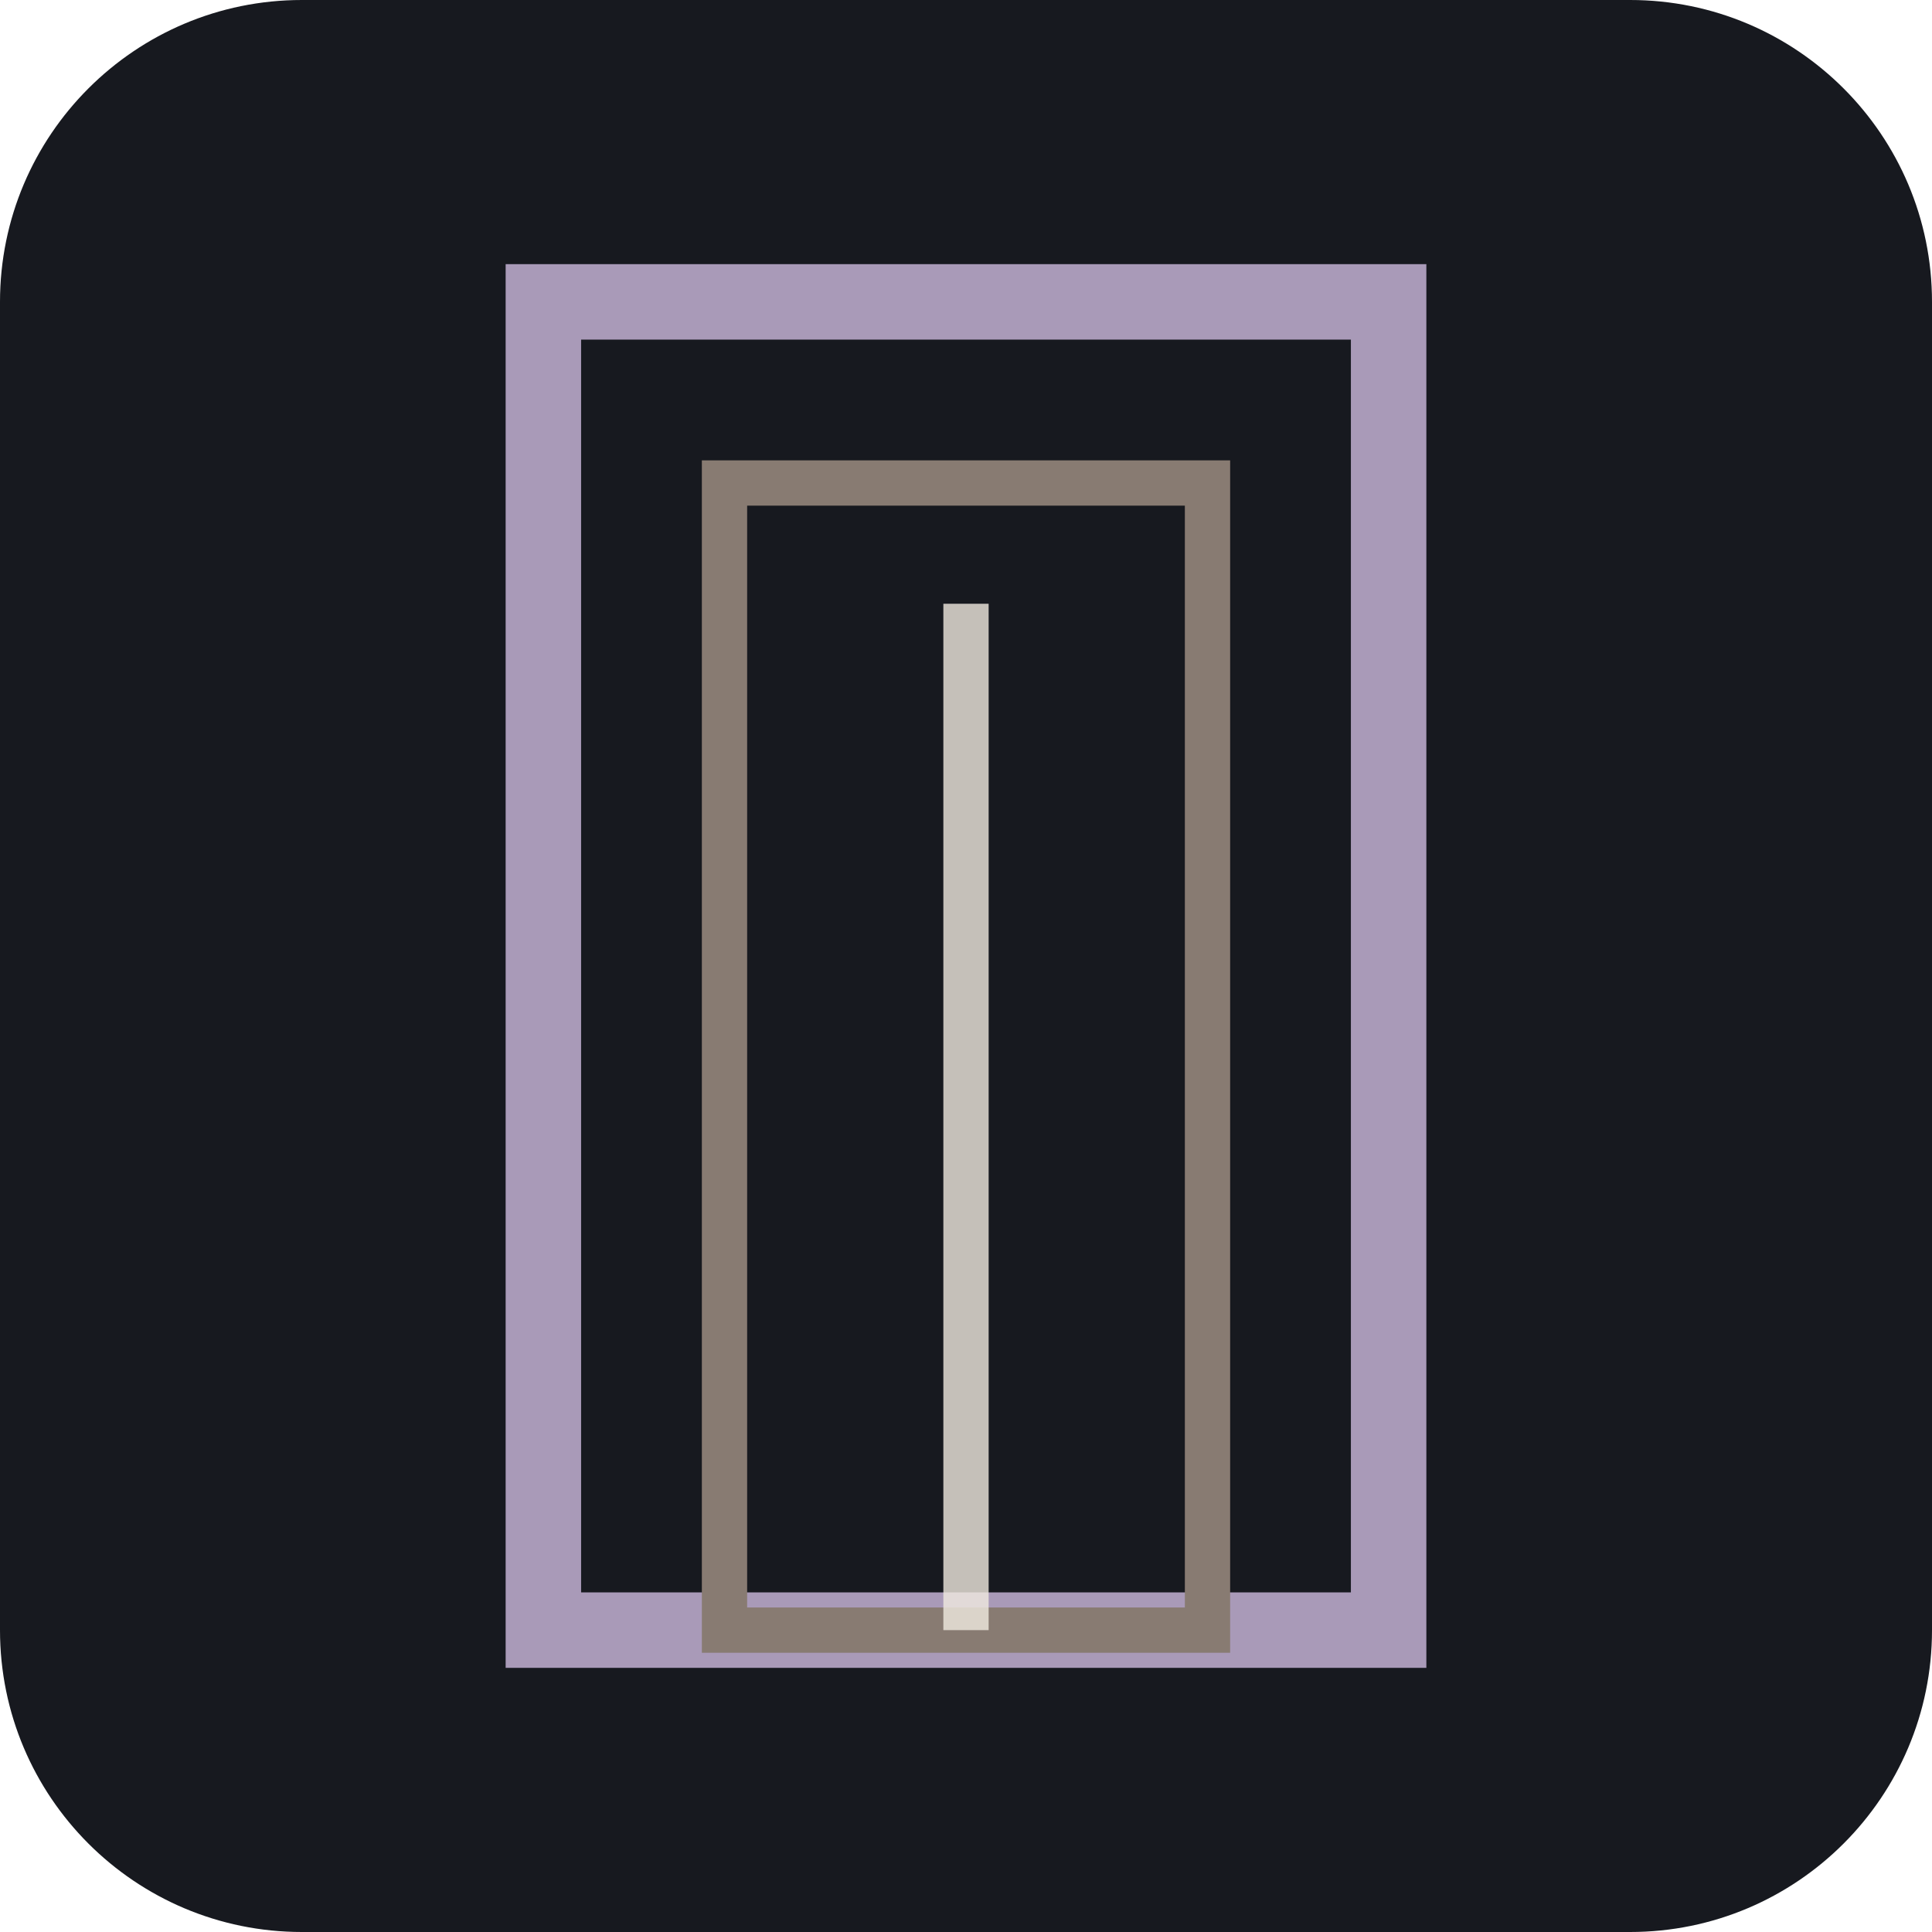
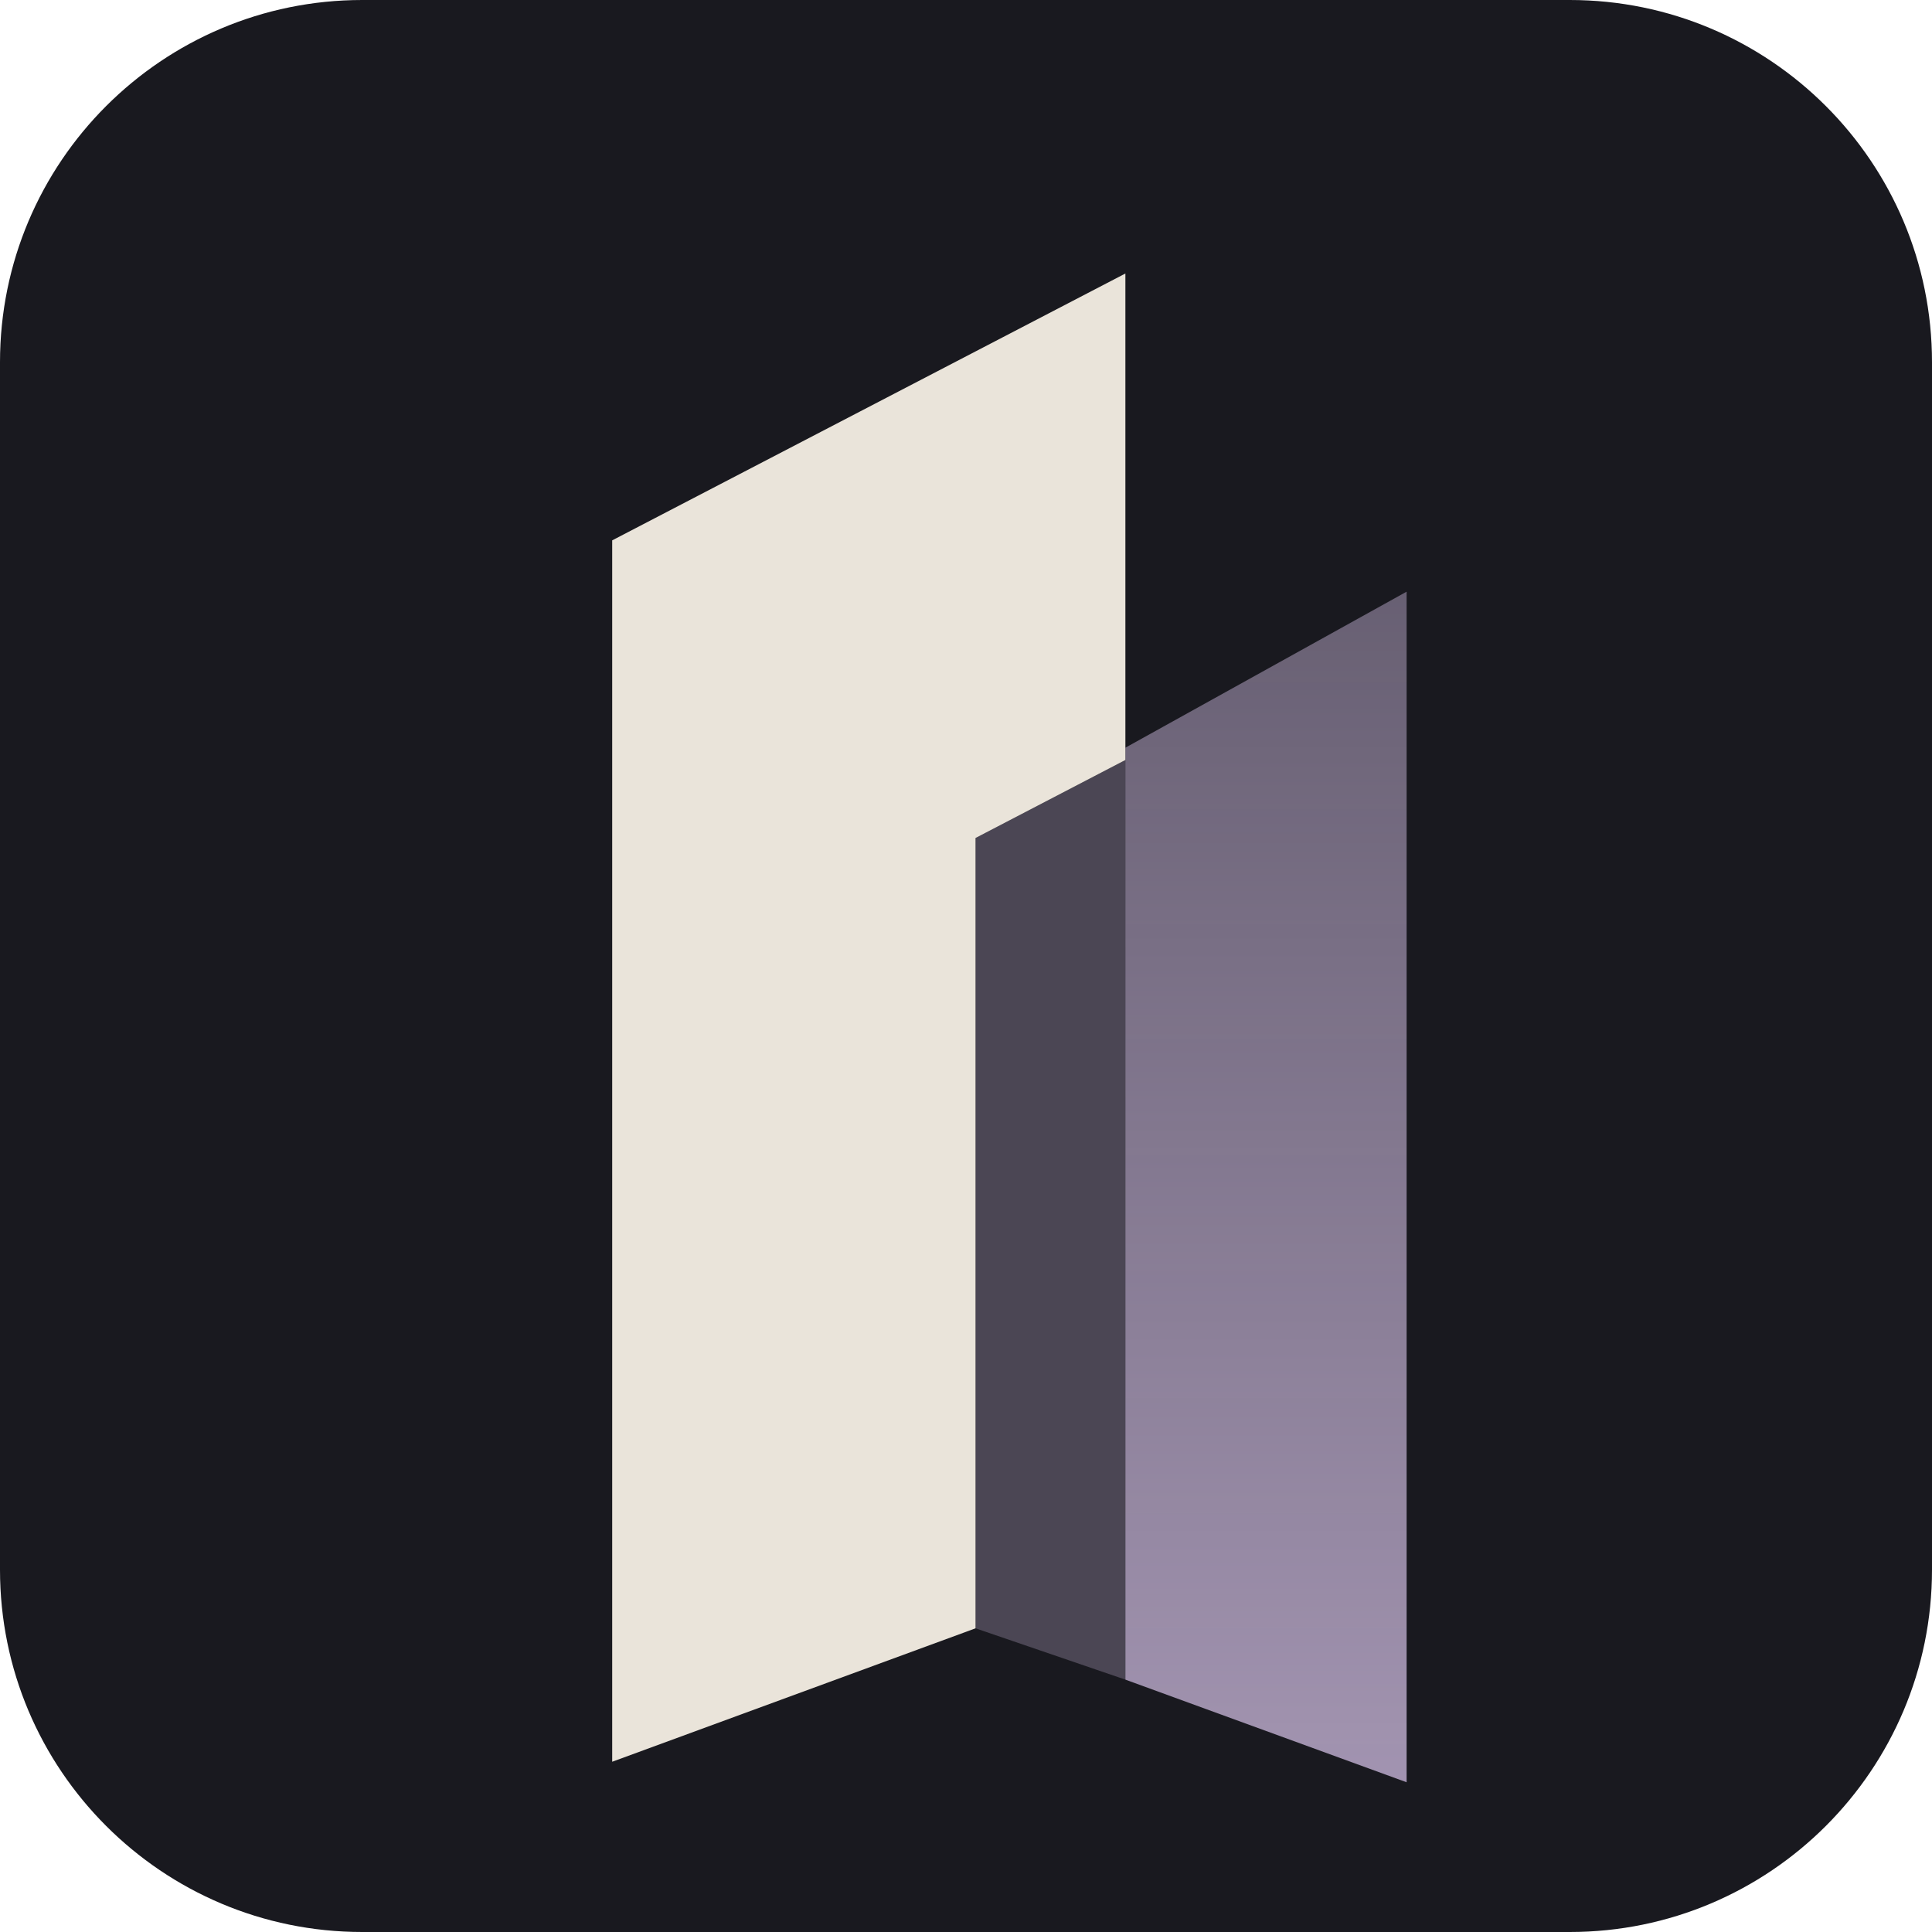
<svg xmlns="http://www.w3.org/2000/svg" viewBox="0 0 64 64">
-   <rect width="64" height="64" rx="10" fill="#17191F" />
-   <rect x="18" y="10" width="28" height="44" fill="none" stroke="#A99AB8" stroke-width="2.5" />
-   <rect x="24" y="16" width="16" height="38" fill="none" stroke="#887B72" stroke-width="1.5" />
-   <line x1="32" y1="20" x2="32" y2="54" stroke="#F0EAE0" stroke-width="1.5" opacity=".8" />
+   <defs>
+     <linearGradient id="s" x1="0" y1="0" x2="0" y2="1">
+       <stop offset="0" stop-color="#A99AB8" stop-opacity=".55" />
+       <stop offset="1" stop-color="#A99AB8" stop-opacity=".95" />
+     </linearGradient>
+   </defs>
+   <rect width="64" height="64" rx="12" fill="#19191F" />
+   <g transform="translate(14.5 6) scale(0.068)">
+     <polygon points="335,276 472,200 472,780 335,730" fill="url(#s)" />
+     <polygon points="262,320 335,282 335,730 262,705" fill="#A99AB8" fill-opacity=".35" />
+     <polygon points="85,175 335,45 335,282 262,320 262,705 85,770" fill="#EAE4DA" />
+   </g>
</svg>
